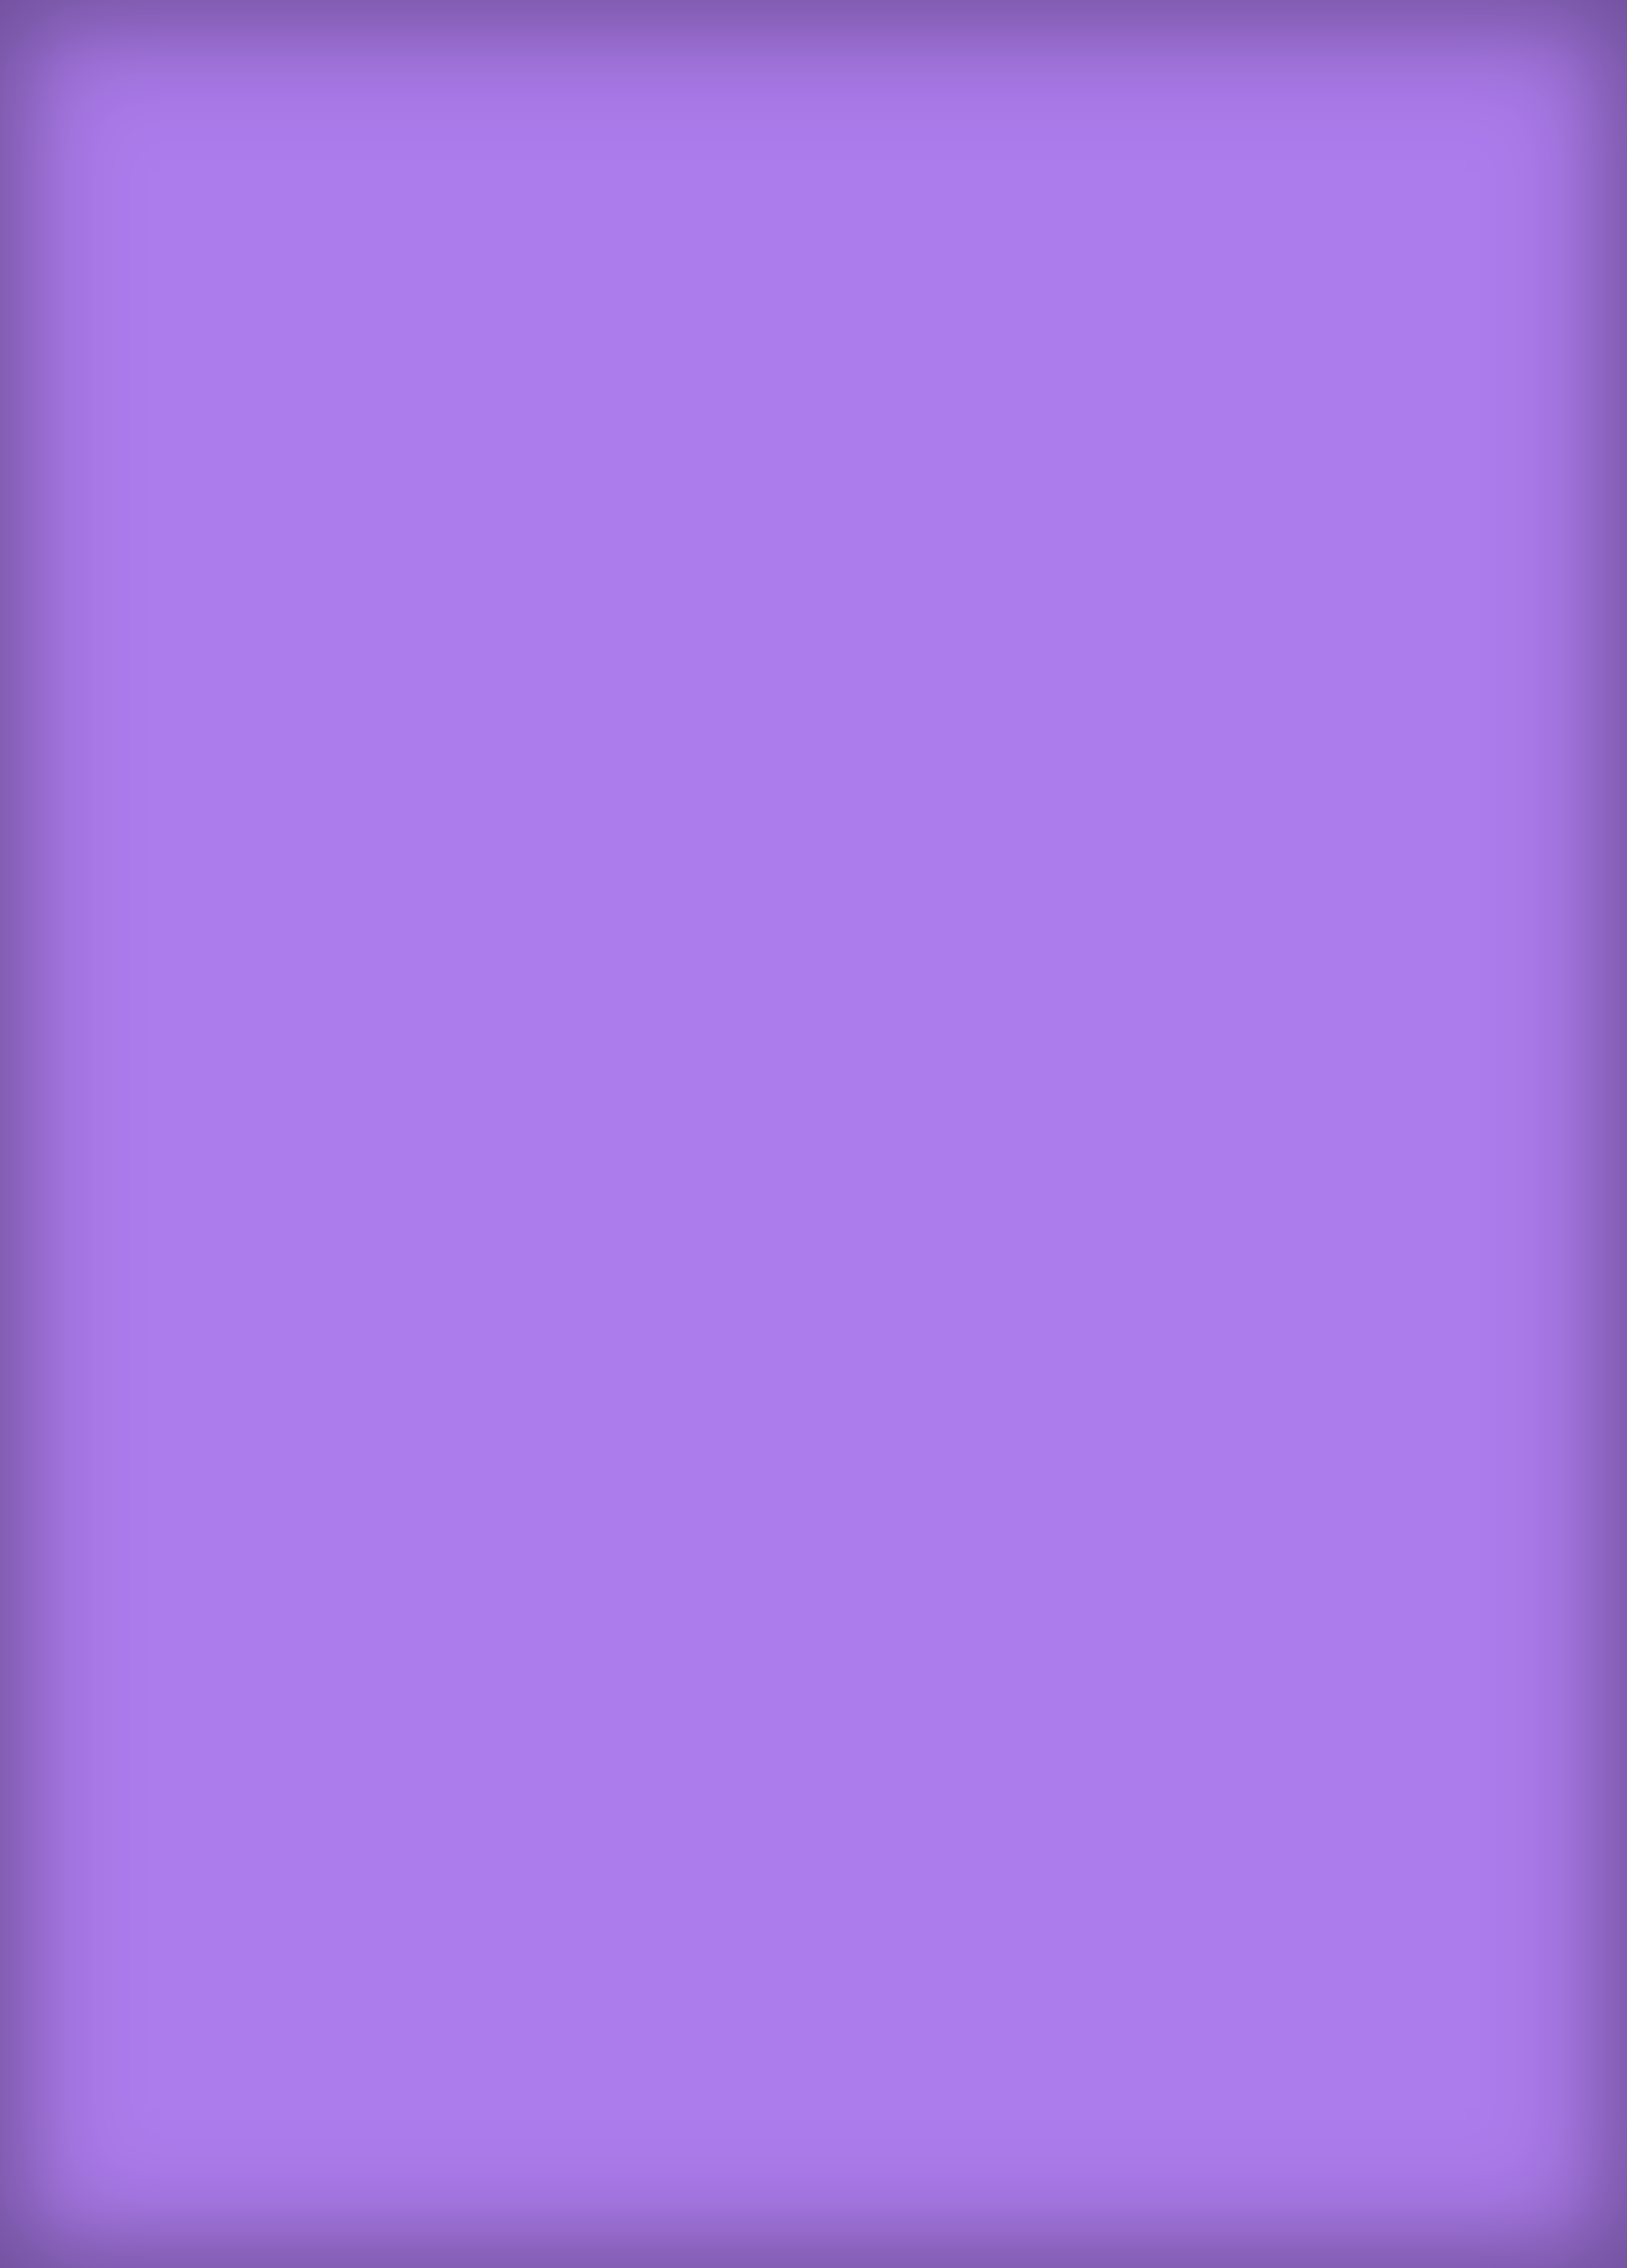
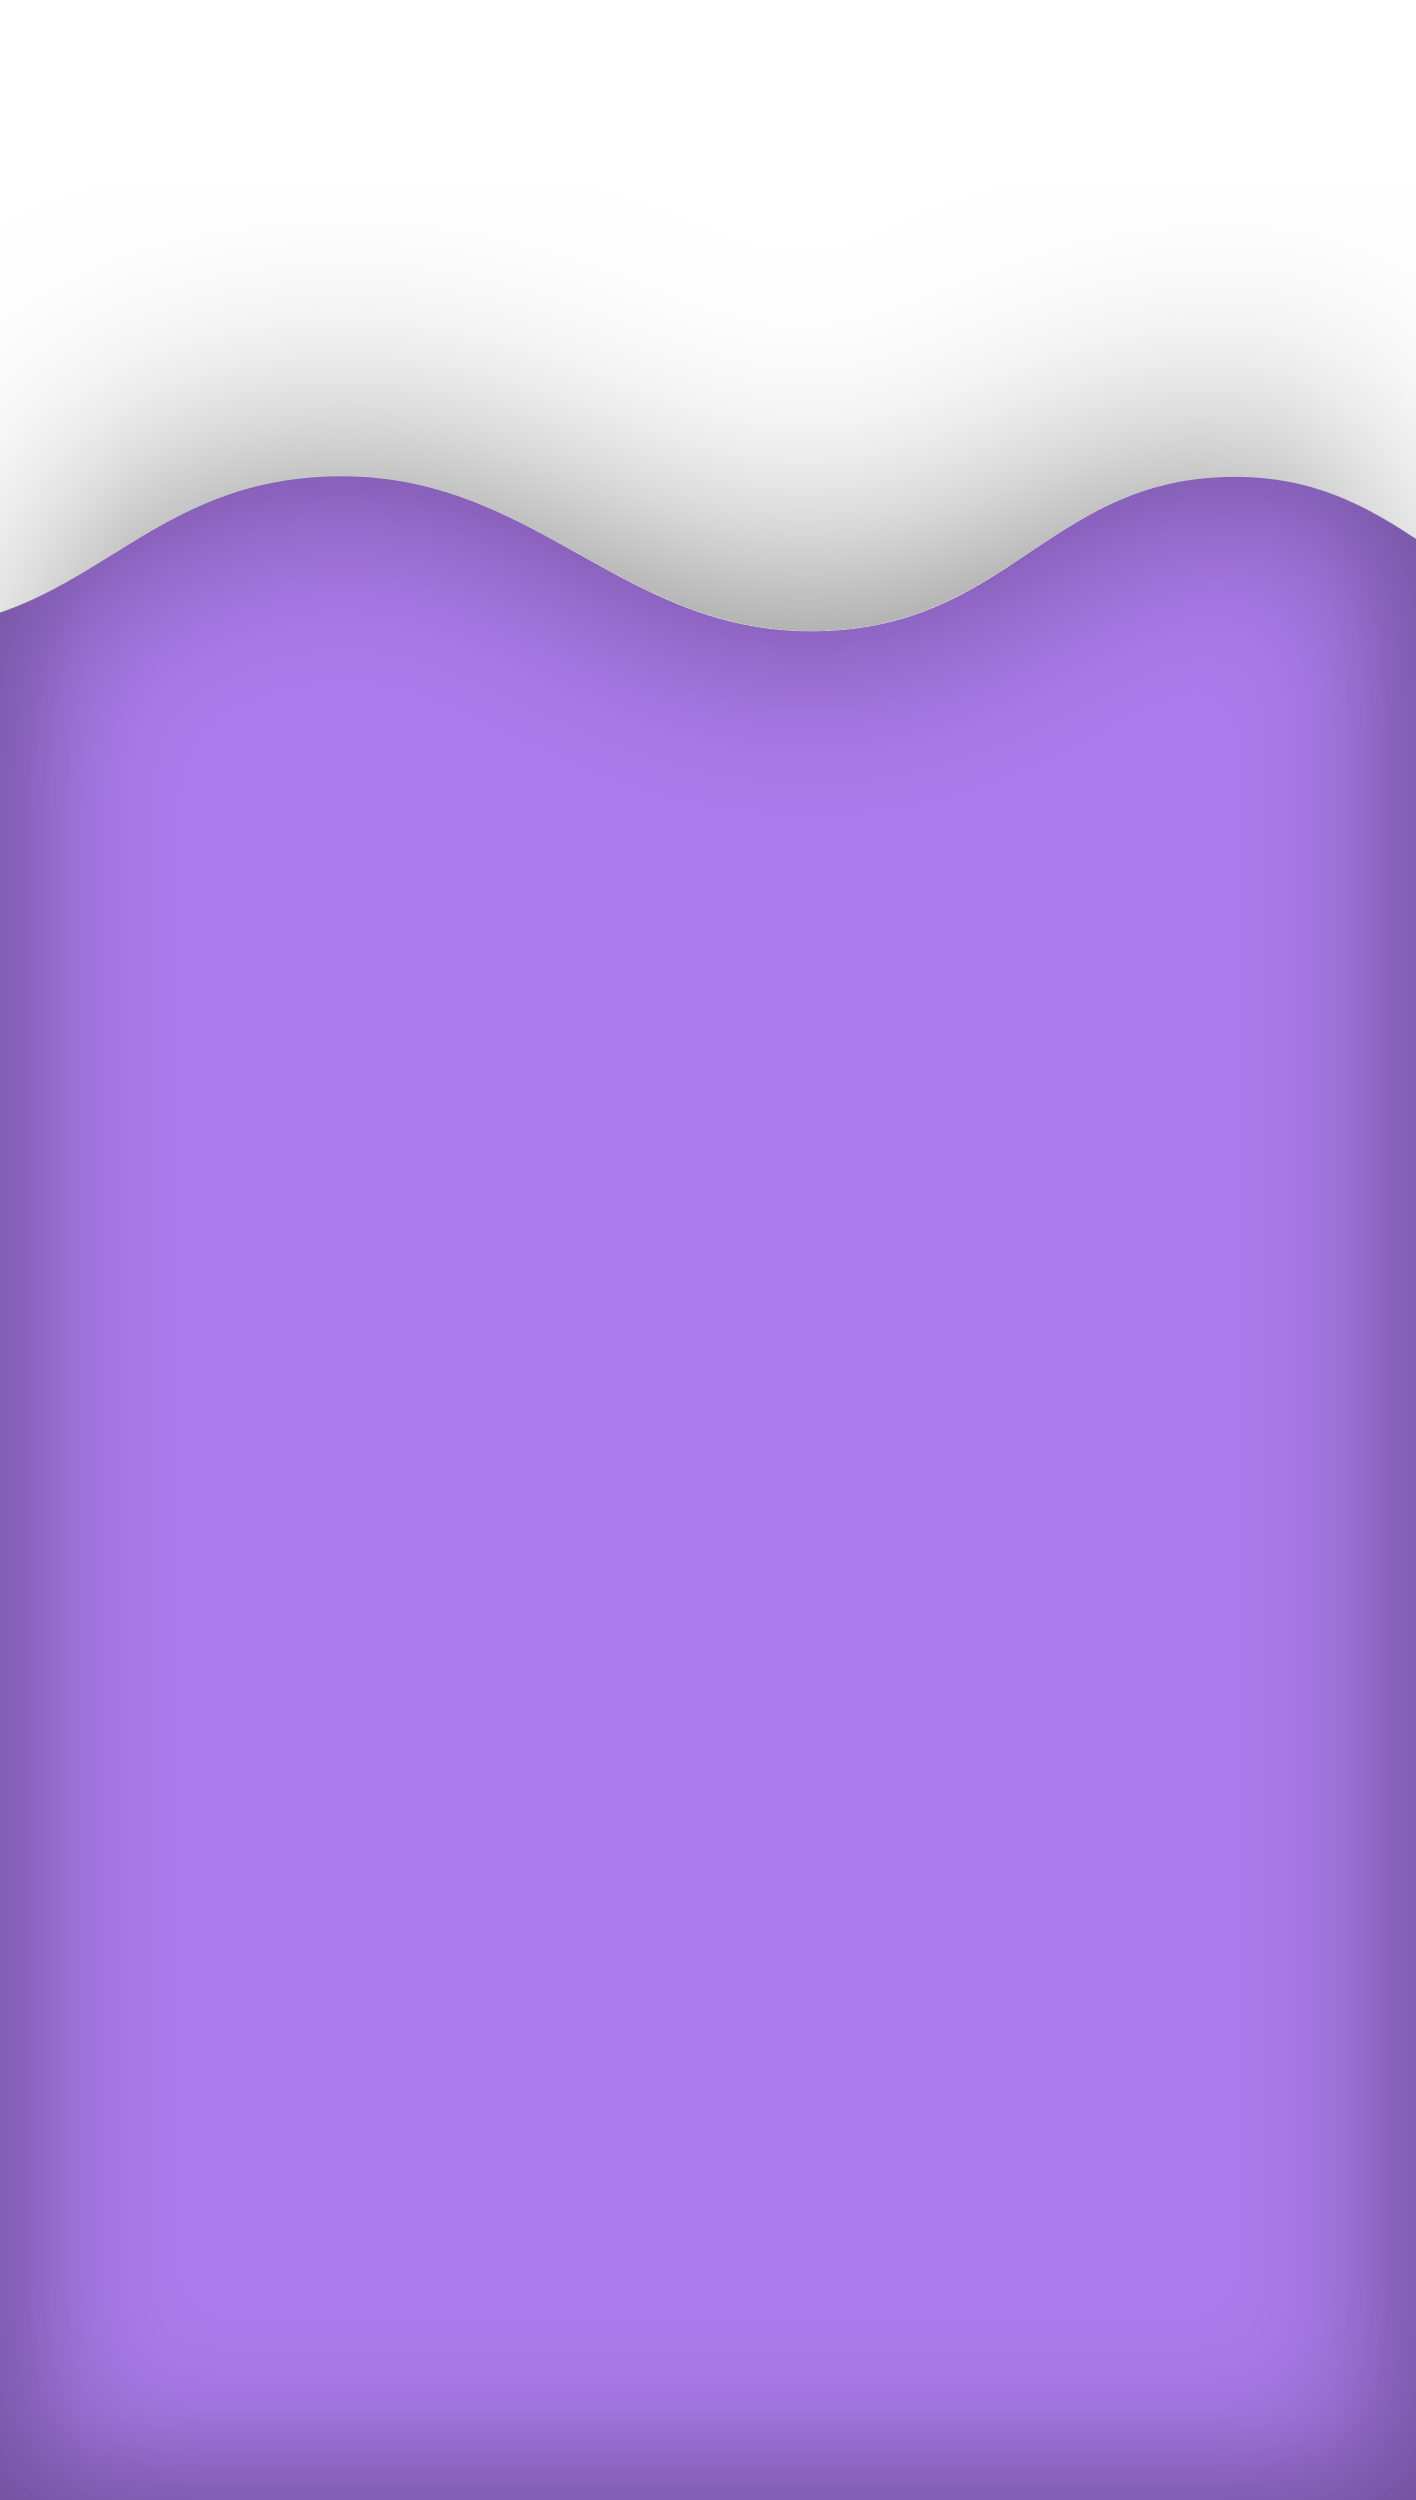
- <svg xmlns="http://www.w3.org/2000/svg" width="390" height="544" viewBox="0 0 390 844" fill="none">
-   <g filter="url(#filter0_di_31_932)">
-     <path d="M-151.957 -82.337C-204.364 -81.543 -272 -21.435 -272 -21.435V1288H1434V-21.435C1434 -21.435 1375.12 -76.676 1327.81 -82.337C1267.61 -89.538 1245.16 -17.344 1184.68 -21.435C1132.38 -24.973 1087.72 -110.444 1064.64 -82.337C1041.55 -54.229 977.333 -14.575 914.582 -21.435C864.861 -26.871 851.465 -83.222 801.464 -82.337C753.048 -81.479 741.328 -23.852 692.963 -21.435C639.807 -18.778 623.831 -82.746 570.612 -82.337C518.2 -81.934 502.953 -19.692 450.568 -21.435C401.38 -23.071 388.971 -82.779 339.759 -82.337C291.338 -81.901 279.399 -26.741 231.258 -21.435C171.002 -14.793 148.535 -87.401 88.13 -82.337C37.495 -78.091 23.486 -23.022 -27.296 -21.435C-81.303 -19.747 -97.931 -83.155 -151.957 -82.337Z" fill="#AC7BEC" />
-     <path d="M-151.957 -82.337C-204.364 -81.543 -272 -21.435 -272 -21.435V1288H1434V-21.435C1434 -21.435 1375.12 -76.676 1327.81 -82.337C1267.61 -89.538 1245.16 -17.344 1184.68 -21.435C1132.38 -24.973 1087.72 -110.444 1064.64 -82.337C1041.55 -54.229 977.333 -14.575 914.582 -21.435C864.861 -26.871 851.465 -83.222 801.464 -82.337C753.048 -81.479 741.328 -23.852 692.963 -21.435C639.807 -18.778 623.831 -82.746 570.612 -82.337C518.2 -81.934 502.953 -19.692 450.568 -21.435C401.38 -23.071 388.971 -82.779 339.759 -82.337C291.338 -81.901 279.399 -26.741 231.258 -21.435C171.002 -14.793 148.535 -87.401 88.13 -82.337C37.495 -78.091 23.486 -23.022 -27.296 -21.435C-81.303 -19.747 -97.931 -83.155 -151.957 -82.337Z" stroke="#AC7BEC" />
+ <svg xmlns="http://www.w3.org/2000/svg" width="390" height="689" viewBox="0 0 390 589" fill="none">
+   <g filter="url(#filter0_di_31_923)">
+     <path d="M-151.957 81.931C-204.364 82.481 -272 124.199 -272 124.199V1033H1434V124.199C1434 124.199 1375.12 85.859 1327.81 81.931C1267.61 76.932 1245.16 127.038 1184.68 124.199C1132.38 121.744 1087.72 62.423 1064.64 81.931C1041.55 101.439 977.333 128.96 914.582 124.199C864.861 120.426 851.465 81.316 801.464 81.931C753.048 82.526 741.328 122.521 692.963 124.199C639.807 126.043 623.831 81.647 570.612 81.931C518.2 82.21 502.953 125.408 450.568 124.199C401.38 123.063 388.971 81.623 339.759 81.931C291.338 82.233 279.399 120.516 231.258 124.199C171.002 128.809 148.535 78.416 88.13 81.931C37.495 84.877 23.486 123.097 -27.296 124.199C-81.303 125.37 -97.931 81.363 -151.957 81.931Z" fill="#AC7BEC" />
+     <path d="M-151.957 81.931C-204.364 82.481 -272 124.199 -272 124.199V1033H1434V124.199C1434 124.199 1375.12 85.859 1327.81 81.931C1267.61 76.932 1245.16 127.038 1184.68 124.199C1132.38 121.744 1087.72 62.423 1064.64 81.931C1041.55 101.439 977.333 128.96 914.582 124.199C864.861 120.426 851.465 81.316 801.464 81.931C753.048 82.526 741.328 122.521 692.963 124.199C639.807 126.043 623.831 81.647 570.612 81.931C518.2 82.21 502.953 125.408 450.568 124.199C401.38 123.063 388.971 81.623 339.759 81.931C291.338 82.233 279.399 120.516 231.258 124.199C171.002 128.809 148.535 78.416 88.13 81.931C37.495 84.877 23.486 123.097 -27.296 124.199C-81.303 125.37 -97.931 81.363 -151.957 81.931Z" stroke="#AC7BEC" />
  </g>
  <defs>
-     <filter id="filter0_di_31_932" x="-347.5" y="-165.5" width="1857" height="1527" filterUnits="userSpaceOnUse" color-interpolation-filters="sRGB">
+     <filter id="filter0_di_31_923" x="-347.5" y="0.5" width="1857" height="1106" filterUnits="userSpaceOnUse" color-interpolation-filters="sRGB">
      <feFlood flood-opacity="0" result="BackgroundImageFix" />
      <feColorMatrix in="SourceAlpha" type="matrix" values="0 0 0 0 0 0 0 0 0 0 0 0 0 0 0 0 0 0 127 0" result="hardAlpha" />
      <feOffset dy="-2" />
      <feGaussianBlur stdDeviation="37.5" />
      <feComposite in2="hardAlpha" operator="out" />
      <feColorMatrix type="matrix" values="0 0 0 0 0 0 0 0 0 0 0 0 0 0 0 0 0 0 0.5 0" />
-       <feBlend mode="normal" in2="BackgroundImageFix" result="effect1_dropShadow_31_932" />
-       <feBlend mode="normal" in="SourceGraphic" in2="effect1_dropShadow_31_932" result="shape" />
+       <feBlend mode="normal" in2="BackgroundImageFix" result="effect1_dropShadow_31_923" />
+       <feBlend mode="normal" in="SourceGraphic" in2="effect1_dropShadow_31_923" result="shape" />
      <feColorMatrix in="SourceAlpha" type="matrix" values="0 0 0 0 0 0 0 0 0 0 0 0 0 0 0 0 0 0 127 0" result="hardAlpha" />
      <feOffset dy="4" />
      <feGaussianBlur stdDeviation="25" />
      <feComposite in2="hardAlpha" operator="arithmetic" k2="-1" k3="1" />
      <feColorMatrix type="matrix" values="0 0 0 0 0 0 0 0 0 0 0 0 0 0 0 0 0 0 0.35 0" />
-       <feBlend mode="normal" in2="shape" result="effect2_innerShadow_31_932" />
+       <feBlend mode="normal" in2="shape" result="effect2_innerShadow_31_923" />
    </filter>
  </defs>
</svg>
